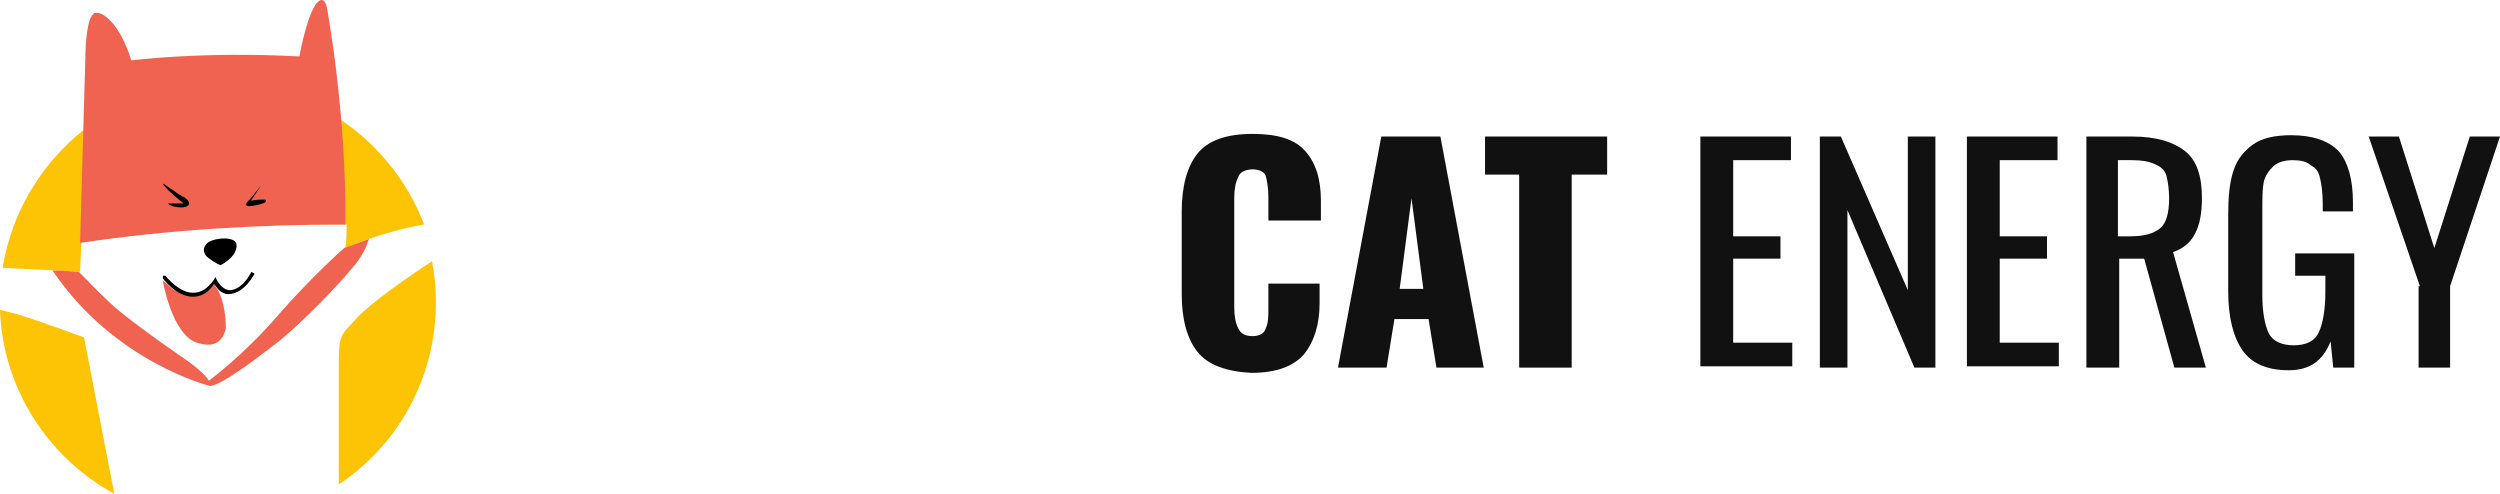
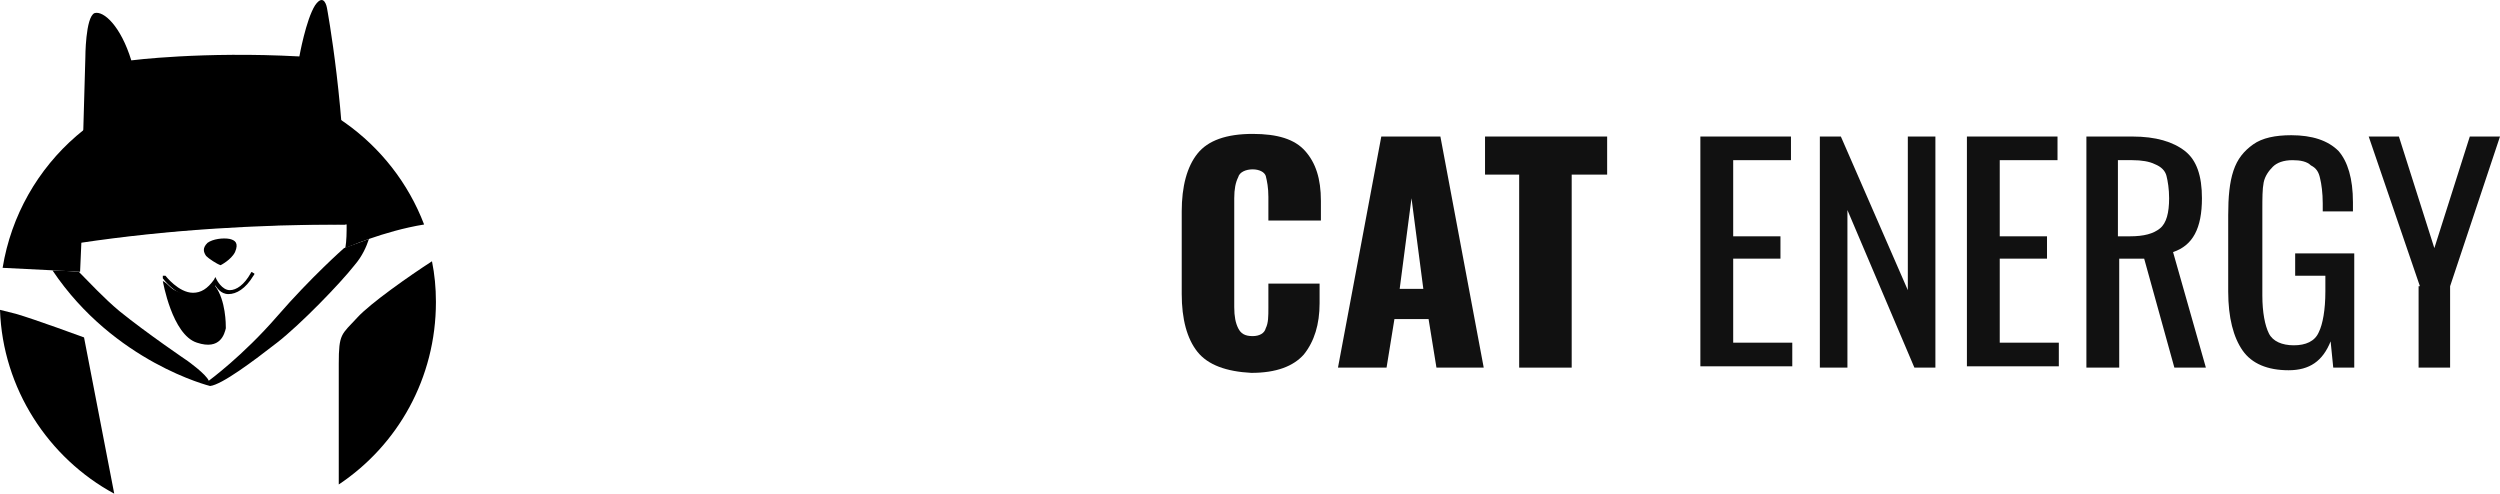
<svg xmlns="http://www.w3.org/2000/svg" version="1.1" id="Layer_2" x="0px" y="0px" viewBox="0 0.002 190.4 37.598" style="enable-background:new 0 0 33.3 37.6;">
-   <style type="text/css">
-     .st0 {
-       fill: #FDC305;
-     }
-     .st1 {
-       fill: #F06351;
-     }
-   </style>
  <g>
-     <path class="st0" d="M6.1,20.7l0.1-2.3c6.7-0.9,13.4-1.4,20.2-1.3c0,0.6,0,1.2-0.1,1.8c0,0,2.9-1.3,6-1.8     c-2.4-6.3-8.5-10.8-15.6-10.8c-8.3,0-15.2,6.1-16.5,14.1C2.4,20.5,6.1,20.7,6.1,20.7z" />
-     <path class="st0" d="M27.2,24.2c-1.2,1.3-1.4,1.2-1.4,3.5c0,0.9,0,4.9,0,9.2c4.5-3,7.4-8.1,7.4-13.9c0-1.1-0.1-2.1-0.3-3.1     C31.2,21,28.2,23.1,27.2,24.2z" />
-     <path class="st0" d="M6.4,25.7c0,0-3.8-1.4-5.2-1.8c-0.4-0.1-0.8-0.2-1.2-0.3c0.2,6,3.7,11.3,8.7,14L6.4,25.7z" />
+     <path class="page-header__logo--yellow" d="M6.1,20.7l0.1-2.3c6.7-0.9,13.4-1.4,20.2-1.3c0,0.6,0,1.2-0.1,1.8c0,0,2.9-1.3,6-1.8     c-2.4-6.3-8.5-10.8-15.6-10.8c-8.3,0-15.2,6.1-16.5,14.1C2.4,20.5,6.1,20.7,6.1,20.7z" />
+     <path class="page-header__logo--yellow" d="M27.2,24.2c-1.2,1.3-1.4,1.2-1.4,3.5c0,0.9,0,4.9,0,9.2c4.5-3,7.4-8.1,7.4-13.9c0-1.1-0.1-2.1-0.3-3.1     C31.2,21,28.2,23.1,27.2,24.2z" />
+     <path class="page-header__logo--yellow" d="M6.4,25.7c0,0-3.8-1.4-5.2-1.8c-0.4-0.1-0.8-0.2-1.2-0.3c0.2,6,3.7,11.3,8.7,14L6.4,25.7z" />
  </g>
-   <path class="st1" d="M26.3,17.1c0.1-8.5-1.4-16.5-1.4-16.5S24.7-0.6,24,0.4c-0.7,1.1-1.2,3.9-1.2,3.9c-7.4-0.4-12.8,0.3-12.8,0.3   C9.2,2,7.9,0.8,7.2,1C6.5,1.3,6.5,4.4,6.5,4.4L6.1,18.5C12.8,17.5,19.6,17.1,26.3,17.1z" />
-   <path d="M12.4,14c0-0.1,1,0.7,1.4,0.9c0.4,0.2,0.6,0.4,0.6,0.6c0,0.2-0.3,0.3-0.6,0.3s-0.9-0.1-1-0.3c0,0,0.6,0,0.9,0h0.3   C14.1,15.6,12.7,14.5,12.4,14z" />
-   <path d="M19.9,14.1c0,0-1,1.3-1.1,1.3c0,0.1-0.2,0.3,0.2,0.3s1.1-0.2,1.2-0.3c0.1-0.1,0.1-0.2-0.1-0.2c-0.2,0-0.7,0-1,0.1L19.9,14.1   C19.9,14.1,20,14,19.9,14.1z" />
-   <path d="M16.8,20.2c0,0,0.8-0.4,1.1-1c0.3-0.7,0-0.9-0.4-1c-0.5-0.1-1.3,0-1.7,0.3c-0.4,0.4-0.3,0.7-0.1,1   C15.9,19.7,16.5,20.1,16.8,20.2z" />
-   <path class="st1" d="M16.3,21.5c0,0-0.2,0.4-0.5,0.6c-0.2,0.2-0.6,0.4-1,0.4c-0.6,0-1.1-0.2-1.5-0.4c-0.2-0.1-0.4-0.3-0.5-0.4   c-0.2-0.2-0.4-0.3-0.4-0.3s0.7,4.1,2.6,4.7c1.8,0.6,2.1-0.7,2.2-1.1c0-0.3,0-2.1-0.8-3.2C16.5,21.4,16.4,21.6,16.3,21.5z" />
+   <path class="page-header__logo--red" d="M26.3,17.1c0.1-8.5-1.4-16.5-1.4-16.5S24.7-0.6,24,0.4c-0.7,1.1-1.2,3.9-1.2,3.9c-7.4-0.4-12.8,0.3-12.8,0.3   C9.2,2,7.9,0.8,7.2,1C6.5,1.3,6.5,4.4,6.5,4.4L6.1,18.5C12.8,17.5,19.6,17.1,26.3,17.1z" />
+   <path class="page-header__logo--black" d="M12.4,14c0-0.1,1,0.7,1.4,0.9c0.4,0.2,0.6,0.4,0.6,0.6c0,0.2-0.3,0.3-0.6,0.3s-0.9-0.1-1-0.3c0,0,0.6,0,0.9,0h0.3   C14.1,15.6,12.7,14.5,12.4,14z" />
+   <path class="page-header__logo--black" d="M19.9,14.1c0,0-1,1.3-1.1,1.3c0,0.1-0.2,0.3,0.2,0.3s1.1-0.2,1.2-0.3c0.1-0.1,0.1-0.2-0.1-0.2c-0.2,0-0.7,0-1,0.1L19.9,14.1   C19.9,14.1,20,14,19.9,14.1z" />
+   <path class="page-header__logo--black" d="M16.8,20.2c0,0,0.8-0.4,1.1-1c0.3-0.7,0-0.9-0.4-1c-0.5-0.1-1.3,0-1.7,0.3c-0.4,0.4-0.3,0.7-0.1,1   C15.9,19.7,16.5,20.1,16.8,20.2z" />
+   <path class="page-header__logo--red" d="M16.3,21.5c0,0-0.2,0.4-0.5,0.6c-0.2,0.2-0.6,0.4-1,0.4c-0.6,0-1.1-0.2-1.5-0.4c-0.2-0.1-0.4-0.3-0.5-0.4   c-0.2-0.2-0.4-0.3-0.4-0.3s0.7,4.1,2.6,4.7c1.8,0.6,2.1-0.7,2.2-1.1c0-0.3,0-2.1-0.8-3.2C16.5,21.4,16.4,21.6,16.3,21.5z" />
  <g>
-     <path d="M14.7,22.6C14.7,22.6,14.7,22.6,14.7,22.6c-1.3,0-2.3-1.4-2.3-1.4c0-0.1,0-0.2,0-0.2c0.1,0,0.2,0,0.2,0c0,0,1,1.3,2.1,1.3     c0,0,0,0,0,0c0.6,0,1.1-0.3,1.6-1l0.1-0.2l0.1,0.2c0,0,0.4,0.8,1,0.8c0.5,0,1.1-0.4,1.6-1.3c0-0.1,0.1-0.1,0.2,0     c0.1,0,0.1,0.1,0,0.2c-0.6,1-1.3,1.4-1.9,1.4c-0.6,0-0.9-0.5-1.1-0.8C15.9,22.3,15.3,22.6,14.7,22.6z" />
+     <path class="page-header__logo--black" d="M14.7,22.6C14.7,22.6,14.7,22.6,14.7,22.6c-1.3,0-2.3-1.4-2.3-1.4c0-0.1,0-0.2,0-0.2c0.1,0,0.2,0,0.2,0c0,0,1,1.3,2.1,1.3     c0,0,0,0,0,0c0.6,0,1.1-0.3,1.6-1l0.1-0.2l0.1,0.2c0,0,0.4,0.8,1,0.8c0.5,0,1.1-0.4,1.6-1.3c0-0.1,0.1-0.1,0.2,0     c0.1,0,0.1,0.1,0,0.2c-0.6,1-1.3,1.4-1.9,1.4c-0.6,0-0.9-0.5-1.1-0.8C15.9,22.3,15.3,22.6,14.7,22.6z" />
  </g>
-   <path class="st1" d="M26.2,18.9c0,0-2.5,2.2-5.1,5.2S15.9,29,15.9,29c-0.2-0.5-1.6-1.5-1.6-1.5s-3.1-2.1-5.2-3.8   c-1.2-1-2.3-2.2-3.1-3c-0.3,0-1.1-0.1-2-0.1c4.7,7,12,8.8,12,8.8c0.9-0.1,3.3-1.9,5.1-3.3c1.8-1.4,4.8-4.5,5.9-5.9   c0.6-0.7,0.9-1.4,1.1-2C27,18.6,26.2,18.9,26.2,18.9z" />
+   <path class="page-header__logo--red" d="M26.2,18.9c0,0-2.5,2.2-5.1,5.2S15.9,29,15.9,29c-0.2-0.5-1.6-1.5-1.6-1.5s-3.1-2.1-5.2-3.8   c-1.2-1-2.3-2.2-3.1-3c-0.3,0-1.1-0.1-2-0.1c4.7,7,12,8.8,12,8.8c0.9-0.1,3.3-1.9,5.1-3.3c1.8-1.4,4.8-4.5,5.9-5.9   c0.6-0.7,0.9-1.4,1.1-2C27,18.6,26.2,18.9,26.2,18.9z" />
  <g transform="matrix(1, 0, 0, 1, 90, 10.2)">
-     <path class="st0" d="M1.2,16.6c-0.8-1-1.2-2.5-1.2-4.4V5.9c0-1.9,0.4-3.4,1.2-4.4C2,0.5,3.4,0,5.4,0c1.9,0,3.2,0.4,4,1.3     c0.8,0.9,1.2,2.1,1.2,3.8v1.5H6.6V4.8c0-0.7-0.1-1.2-0.2-1.6C6.3,2.9,5.9,2.7,5.4,2.7S4.4,2.9,4.3,3.3C4.1,3.7,4,4.2,4,4.9v8.3     c0,0.7,0.1,1.2,0.3,1.6c0.2,0.4,0.5,0.6,1.1,0.6c0.5,0,0.9-0.2,1-0.6c0.2-0.4,0.2-0.9,0.2-1.6v-1.8h3.9v1.5c0,1.6-0.4,2.9-1.2,3.9     c-0.8,0.9-2.1,1.4-4,1.4C3.4,18.1,2,17.6,1.2,16.6z" style="fill: rgb(17, 17, 17);" />
-     <path class="st0" d="M15.2,0.2h4.5L23,17.8h-3.6l-0.6-3.7h-2.6l-0.6,3.7h-3.7L15.2,0.2z M18.4,11.8l-0.9-6.9l-0.9,6.9H18.4z" style="fill: rgb(17, 17, 17);" />
-     <path class="st0" d="M25.8,3.1h-2.7V0.2h9.3v2.9h-2.7v14.7h-4V3.1z" style="fill: rgb(17, 17, 17);" />
-     <path class="st0" d="M39.5,0.2h6.9v1.8H42v5.8h3.6v1.7H42v6.4h4.5v1.8h-7V0.2z" style="fill: rgb(17, 17, 17);" />
-     <path class="st0" d="M48.5,0.2h1.7l5.1,11.7V0.2h2.1v17.6h-1.6l-5.1-12v12h-2.1V0.2z" style="fill: rgb(17, 17, 17);" />
-     <path class="st0" d="M59.8,0.2h6.9v1.8h-4.4v5.8h3.6v1.7h-3.6v6.4h4.5v1.8h-7V0.2z" style="fill: rgb(17, 17, 17);" />
-     <path class="st0" d="M68.8,0.2h3.6c1.8,0,3.1,0.4,4,1.1s1.3,1.9,1.3,3.6c0,2.3-0.7,3.6-2.2,4.1l2.5,8.8h-2.4l-2.3-8.3h-1.9v8.3     h-2.5V0.2z M72.2,7.8c1.1,0,1.8-0.2,2.3-0.6C75,6.8,75.2,6,75.2,4.9c0-0.7-0.1-1.3-0.2-1.7s-0.4-0.7-0.9-0.9     c-0.4-0.2-1-0.3-1.7-0.3h-1.1v5.8H72.2z" style="fill: rgb(17, 17, 17);" />
-     <path class="st0" d="M80.8,16.5c-0.7-1-1.1-2.5-1.1-4.5V6.2c0-1.4,0.1-2.5,0.4-3.4c0.3-0.9,0.8-1.5,1.5-2c0.7-0.5,1.7-0.7,2.9-0.7     c1.6,0,2.8,0.4,3.6,1.2c0.7,0.8,1.1,2.1,1.1,3.9v0.7h-2.3V5.3c0-0.8-0.1-1.5-0.2-1.9c-0.1-0.5-0.3-0.8-0.7-1     C85.7,2.1,85.2,2,84.6,2c-0.7,0-1.2,0.2-1.5,0.5c-0.3,0.3-0.6,0.7-0.7,1.2c-0.1,0.5-0.1,1.2-0.1,2.1v6.5c0,1.3,0.2,2.3,0.5,2.9     c0.3,0.6,1,0.9,1.9,0.9c0.9,0,1.6-0.3,1.9-1c0.3-0.6,0.5-1.7,0.5-3.1v-1.2h-2.3V9.1h4.5v8.7h-1.6l-0.2-2c-0.6,1.5-1.6,2.2-3.2,2.2     C82.7,18,81.5,17.5,80.8,16.5z" style="fill: rgb(17, 17, 17);" />
-     <path class="st0" d="M94.3,11.6L90.4,0.2h2.3l2.7,8.5l2.7-8.5h2.3l-3.8,11.4v6.2h-2.4V11.6z" style="fill: rgb(17, 17, 17);" />
+     <path class="page-header__logo--black" d="M1.2,16.6c-0.8-1-1.2-2.5-1.2-4.4V5.9c0-1.9,0.4-3.4,1.2-4.4C2,0.5,3.4,0,5.4,0c1.9,0,3.2,0.4,4,1.3     c0.8,0.9,1.2,2.1,1.2,3.8v1.5H6.6V4.8c0-0.7-0.1-1.2-0.2-1.6C6.3,2.9,5.9,2.7,5.4,2.7S4.4,2.9,4.3,3.3C4.1,3.7,4,4.2,4,4.9v8.3     c0,0.7,0.1,1.2,0.3,1.6c0.2,0.4,0.5,0.6,1.1,0.6c0.5,0,0.9-0.2,1-0.6c0.2-0.4,0.2-0.9,0.2-1.6v-1.8h3.9v1.5c0,1.6-0.4,2.9-1.2,3.9     c-0.8,0.9-2.1,1.4-4,1.4C3.4,18.1,2,17.6,1.2,16.6z" style="fill: rgb(17, 17, 17);" />
+     <path class="page-header__logo--black" d="M15.2,0.2h4.5L23,17.8h-3.6l-0.6-3.7h-2.6l-0.6,3.7h-3.7L15.2,0.2z M18.4,11.8l-0.9-6.9l-0.9,6.9H18.4z" style="fill: rgb(17, 17, 17);" />
+     <path class="page-header__logo--black" d="M25.8,3.1h-2.7V0.2h9.3v2.9h-2.7v14.7h-4V3.1z" style="fill: rgb(17, 17, 17);" />
+     <path class="page-header__logo--black" d="M39.5,0.2h6.9v1.8H42v5.8h3.6v1.7H42v6.4h4.5v1.8h-7V0.2z" style="fill: rgb(17, 17, 17);" />
+     <path class="page-header__logo--black" d="M48.5,0.2h1.7l5.1,11.7V0.2h2.1v17.6h-1.6l-5.1-12v12h-2.1V0.2z" style="fill: rgb(17, 17, 17);" />
+     <path class="page-header__logo--black" d="M59.8,0.2h6.9v1.8h-4.4v5.8h3.6v1.7h-3.6v6.4h4.5v1.8h-7V0.2z" style="fill: rgb(17, 17, 17);" />
+     <path class="page-header__logo--black" d="M68.8,0.2h3.6c1.8,0,3.1,0.4,4,1.1s1.3,1.9,1.3,3.6c0,2.3-0.7,3.6-2.2,4.1l2.5,8.8h-2.4l-2.3-8.3h-1.9v8.3     h-2.5V0.2z M72.2,7.8c1.1,0,1.8-0.2,2.3-0.6C75,6.8,75.2,6,75.2,4.9c0-0.7-0.1-1.3-0.2-1.7s-0.4-0.7-0.9-0.9     c-0.4-0.2-1-0.3-1.7-0.3h-1.1v5.8H72.2z" style="fill: rgb(17, 17, 17);" />
+     <path class="page-header__logo--black" d="M80.8,16.5c-0.7-1-1.1-2.5-1.1-4.5V6.2c0-1.4,0.1-2.5,0.4-3.4c0.3-0.9,0.8-1.5,1.5-2c0.7-0.5,1.7-0.7,2.9-0.7     c1.6,0,2.8,0.4,3.6,1.2c0.7,0.8,1.1,2.1,1.1,3.9v0.7h-2.3V5.3c0-0.8-0.1-1.5-0.2-1.9c-0.1-0.5-0.3-0.8-0.7-1     C85.7,2.1,85.2,2,84.6,2c-0.7,0-1.2,0.2-1.5,0.5c-0.3,0.3-0.6,0.7-0.7,1.2c-0.1,0.5-0.1,1.2-0.1,2.1v6.5c0,1.3,0.2,2.3,0.5,2.9     c0.3,0.6,1,0.9,1.9,0.9c0.9,0,1.6-0.3,1.9-1c0.3-0.6,0.5-1.7,0.5-3.1v-1.2h-2.3V9.1h4.5v8.7h-1.6l-0.2-2c-0.6,1.5-1.6,2.2-3.2,2.2     C82.7,18,81.5,17.5,80.8,16.5z" style="fill: rgb(17, 17, 17);" />
+     <path class="page-header__logo--black" d="M94.3,11.6L90.4,0.2h2.3l2.7,8.5l2.7-8.5h2.3l-3.8,11.4v6.2h-2.4V11.6z" style="fill: rgb(17, 17, 17);" />
  </g>
</svg>
